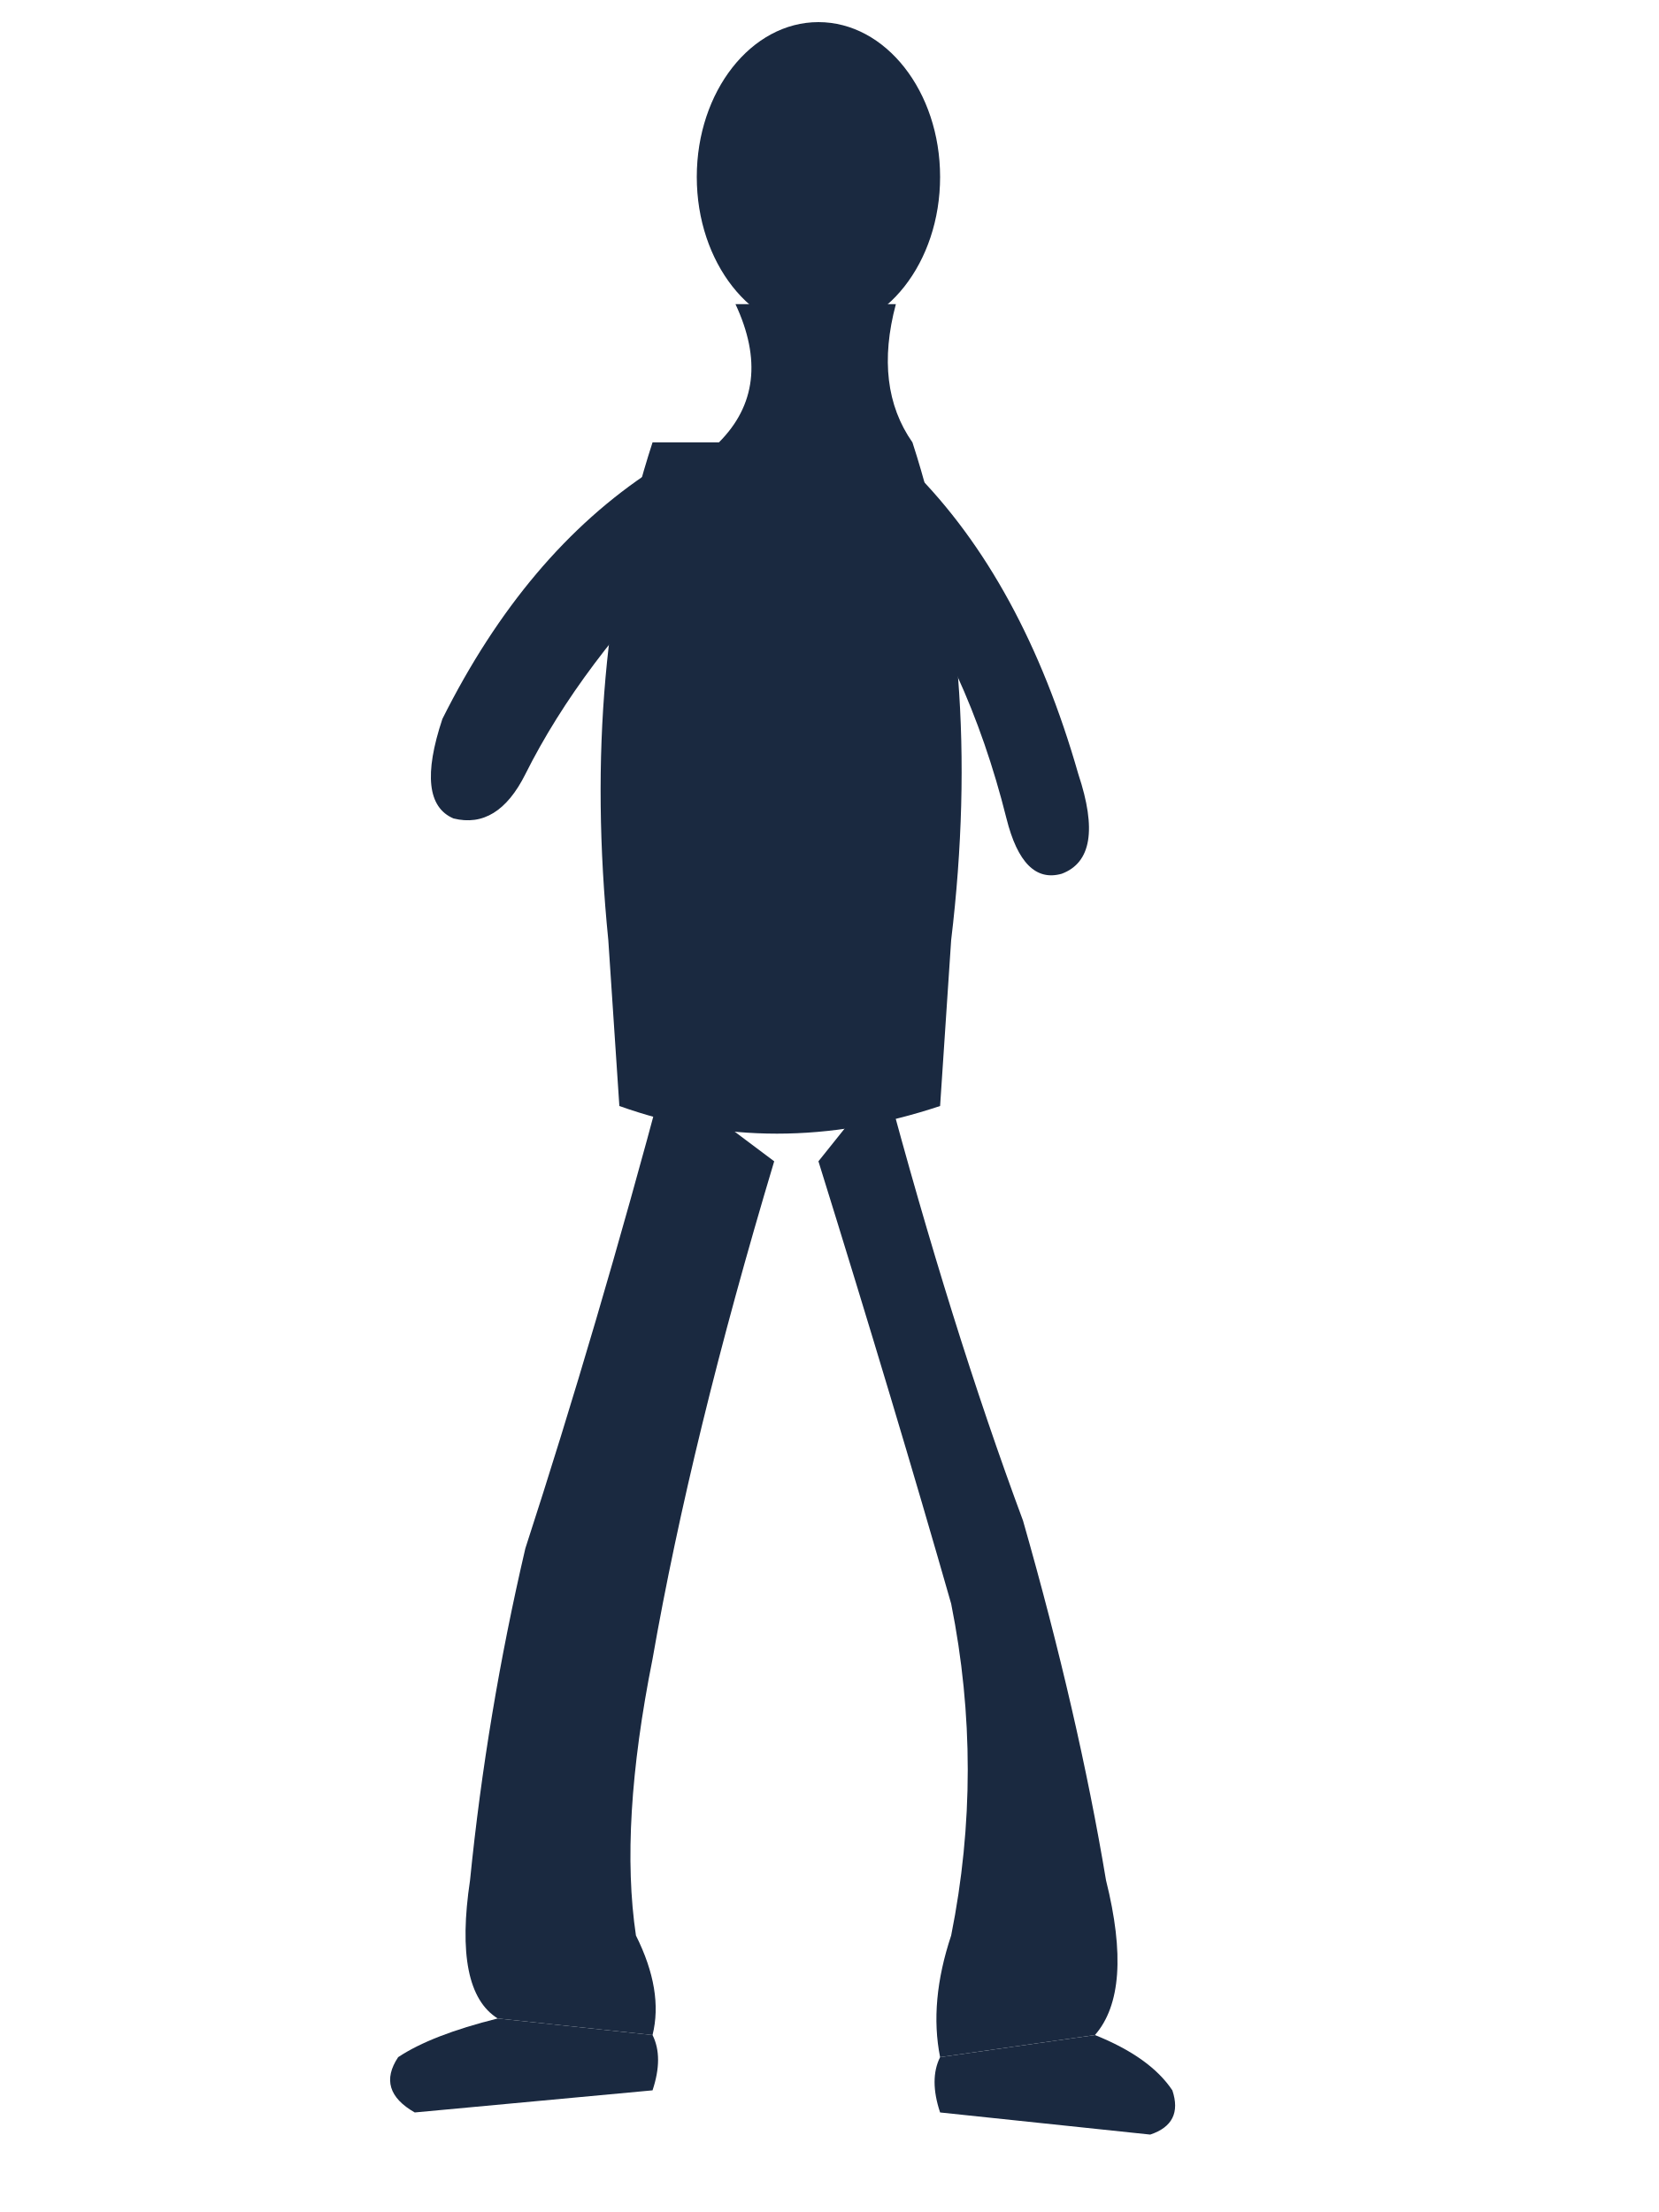
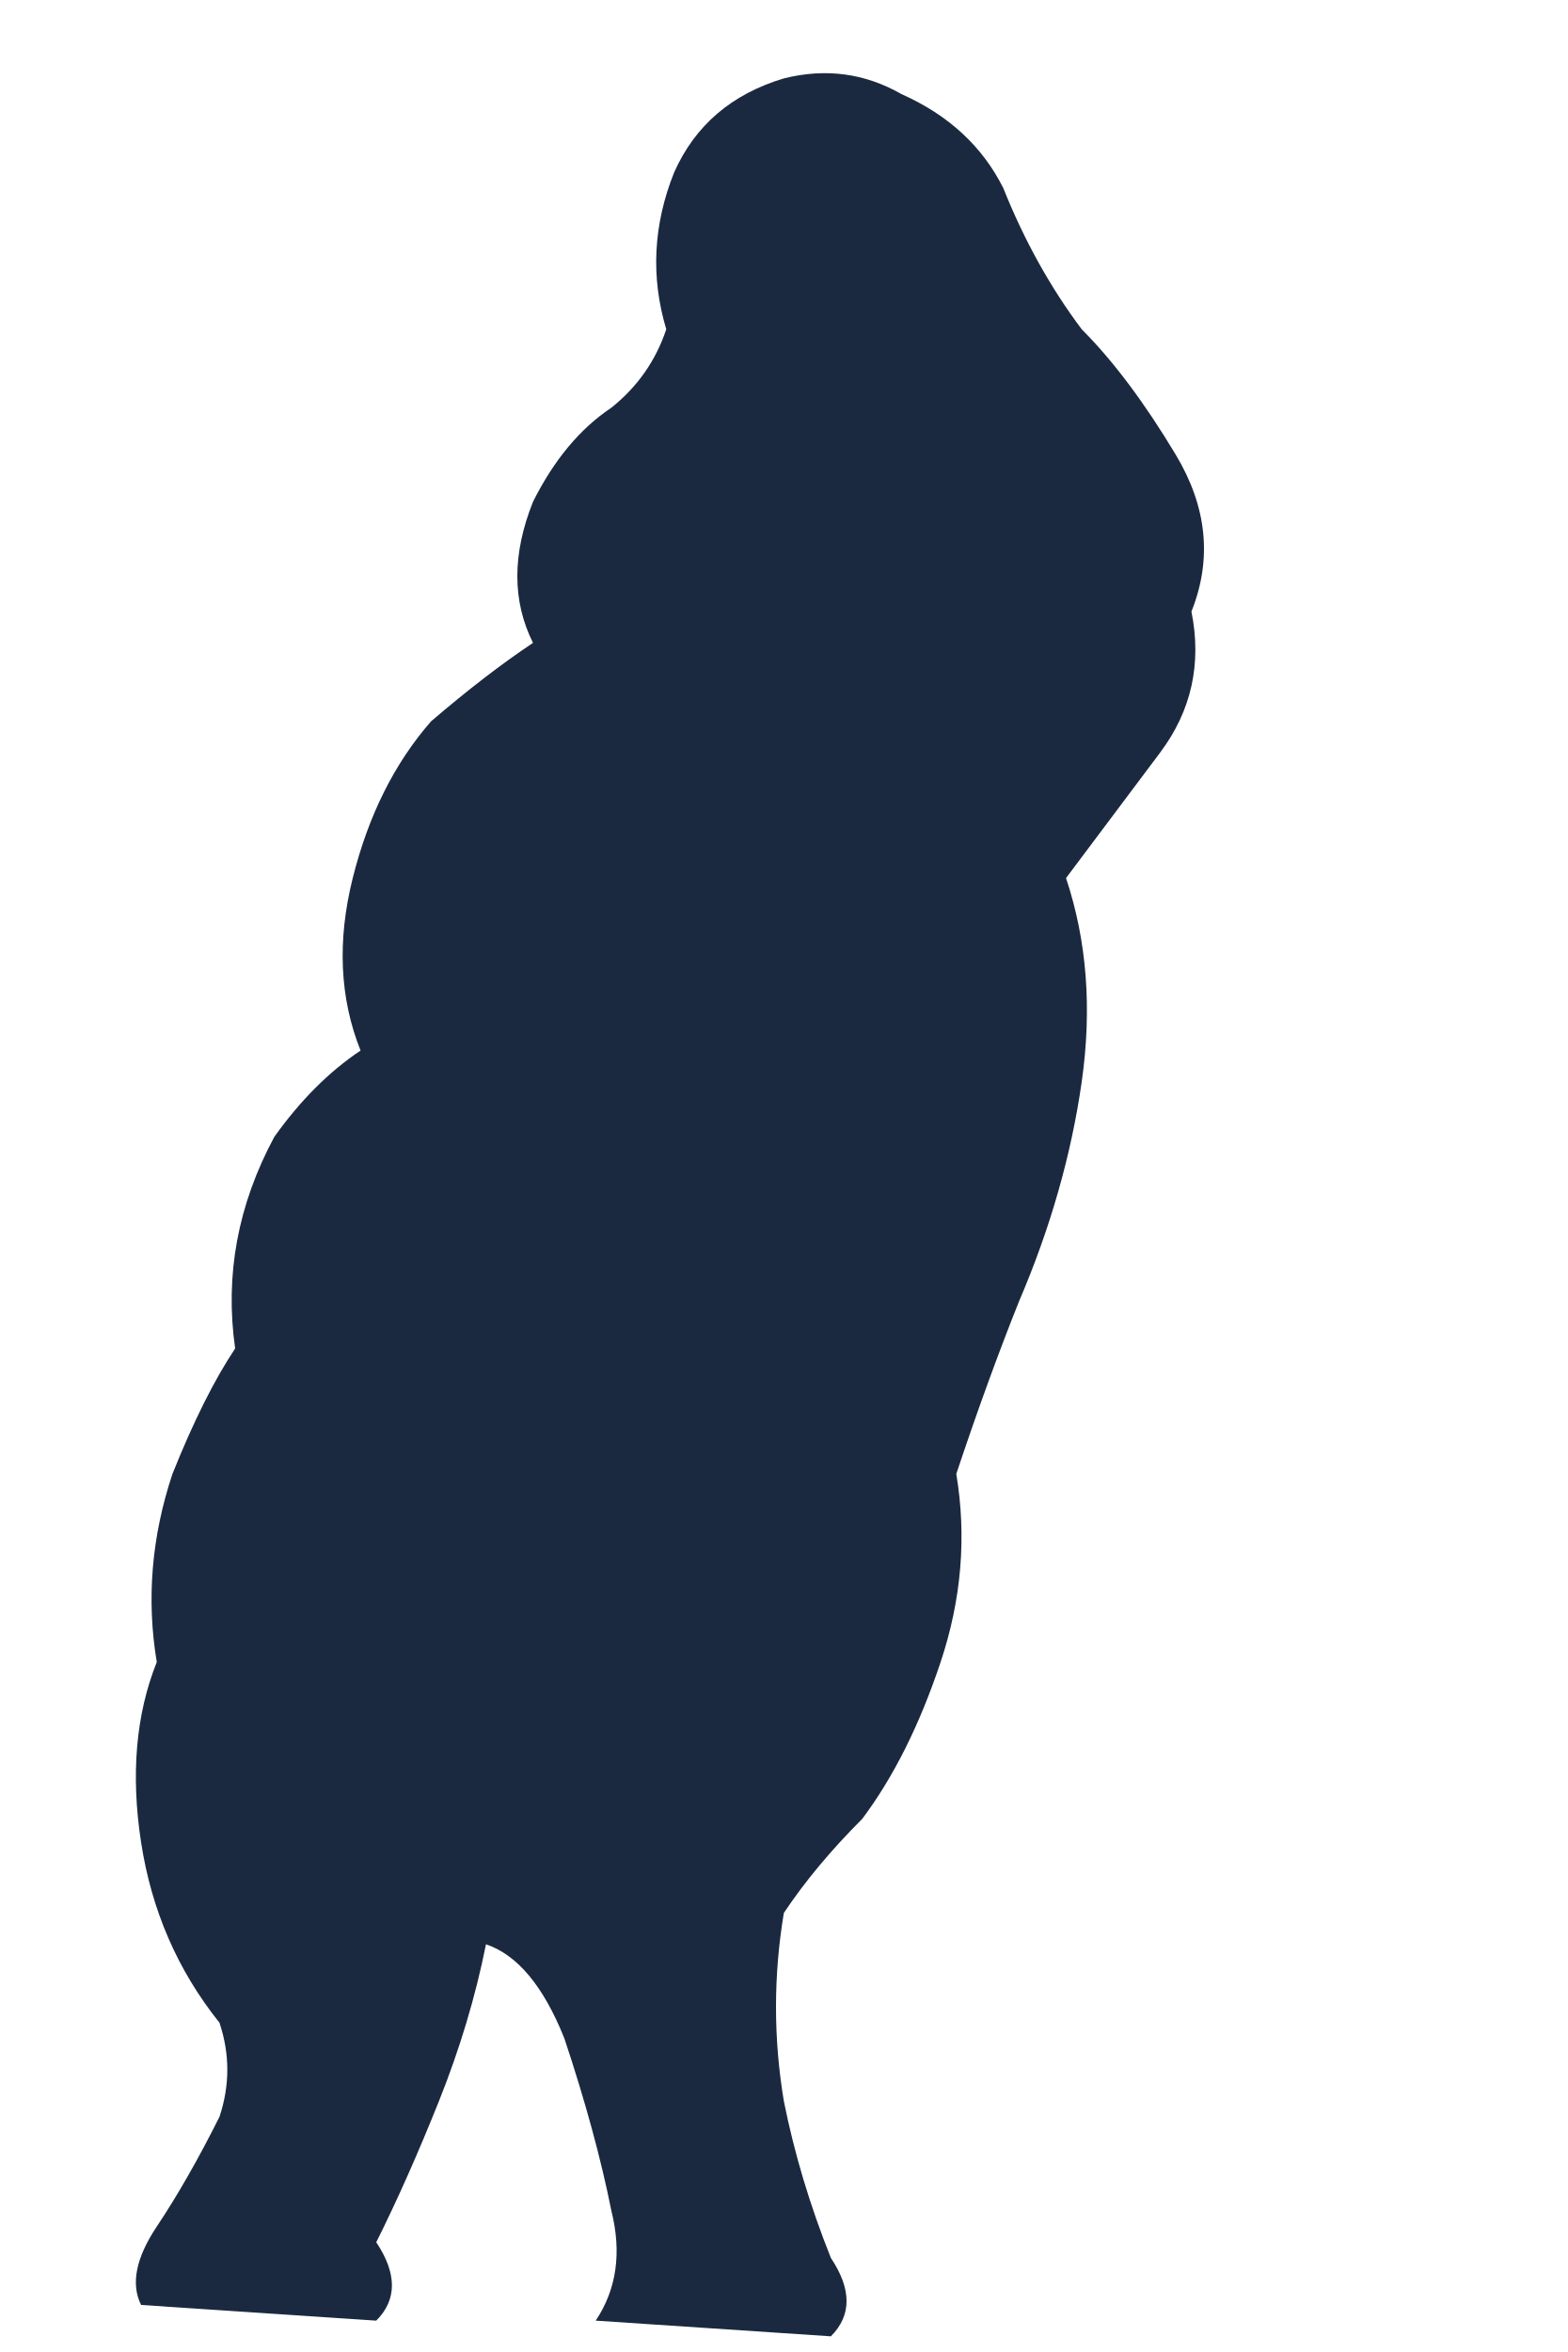
- <svg xmlns="http://www.w3.org/2000/svg" viewBox="0 0 300 400" fill="#1a2940">
-   <ellipse cx="148" cy="32" rx="22" ry="28" />
-   <path d="M133 55 Q140 70 130 80 L165 80 Q158 70 162 55Z" />
-   <path d="M118 80 Q105 120 110 170 L112 200 Q140 210 170 200 L172 170 Q178 120 165 80Z" />
-   <path d="M118 85 Q95 100 80 130 Q75 145 82 148 Q90 150 95 140 Q105 120 125 100Z" />
-   <path d="M165 85 Q185 105 195 140 Q200 155 192 158 Q185 160 182 148 Q175 120 160 100Z" />
-   <path d="M120 195 Q108 240 95 280 Q88 310 85 340 Q82 360 90 365 L118 368 Q120 360 115 350 Q112 330 118 300 Q125 260 140 210Z" />
-   <path d="M160 195 Q172 240 185 275 Q195 310 200 340 Q205 360 198 368 L170 372 Q168 362 172 350 Q178 320 172 290 Q162 255 148 210Z" />
-   <path d="M90 365 Q78 368 72 372 Q68 378 75 382 L118 378 Q120 372 118 368Z" />
-   <path d="M198 368 Q208 372 212 378 Q214 384 208 386 L170 382 Q168 376 170 372Z" />
+ <svg xmlns="http://www.w3.org/2000/svg" viewBox="0 0 200 300" fill="#1a2940">
+   <path d="     M115 12     Q108 8 100 10 Q90 13 86 22 Q82 32 85 42     Q83 48 78 52 Q72 56 68 64 Q64 74 68 82     Q62 86 55 92 Q48 100 45 112 Q42 124 46 134     Q40 138 35 145 Q28 158 30 172     Q26 178 22 188 Q18 200 20 212     Q16 222 18 235 Q20 248 28 258     Q30 264 28 270 Q24 278 20 284     Q16 290 18 294 L48 296 Q52 292 48 286     Q52 278 56 268 Q60 258 62 248     Q68 250 72 260 Q76 272 78 282     Q80 290 76 296 L106 298 Q110 294 106 288     Q102 278 100 268 Q98 256 100 244     Q104 238 110 232     Q116 224 120 212 Q124 200 122 188     Q126 176 130 166 Q136 152 138 138     Q140 124 136 112     Q142 104 148 96 Q154 88 152 78     Q156 68 150 58 Q144 48 138 42     Q132 34 128 24 Q124 16 115 12     Z   " />
</svg>
